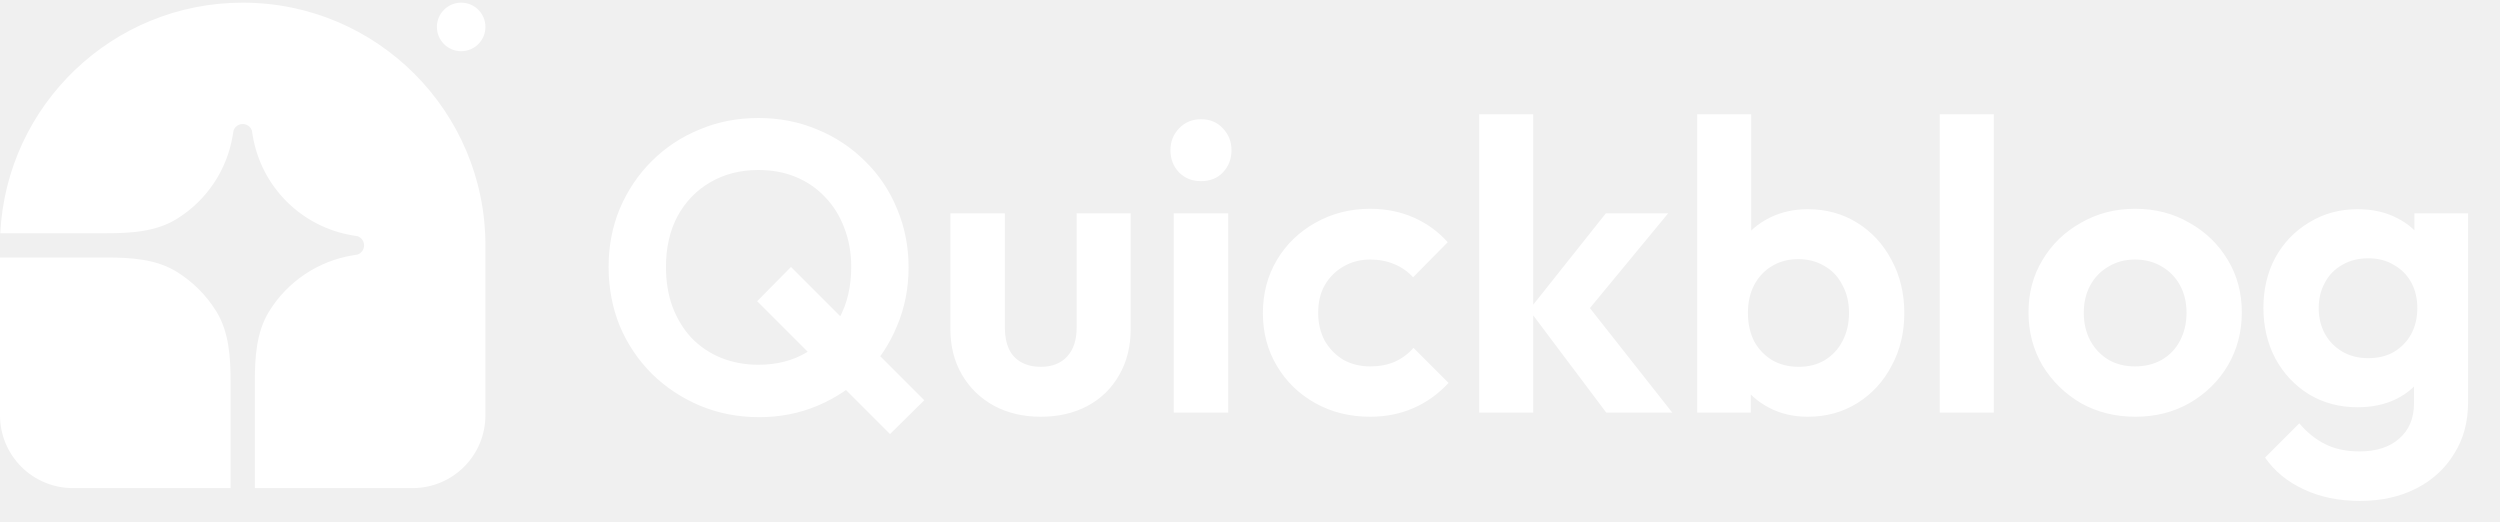
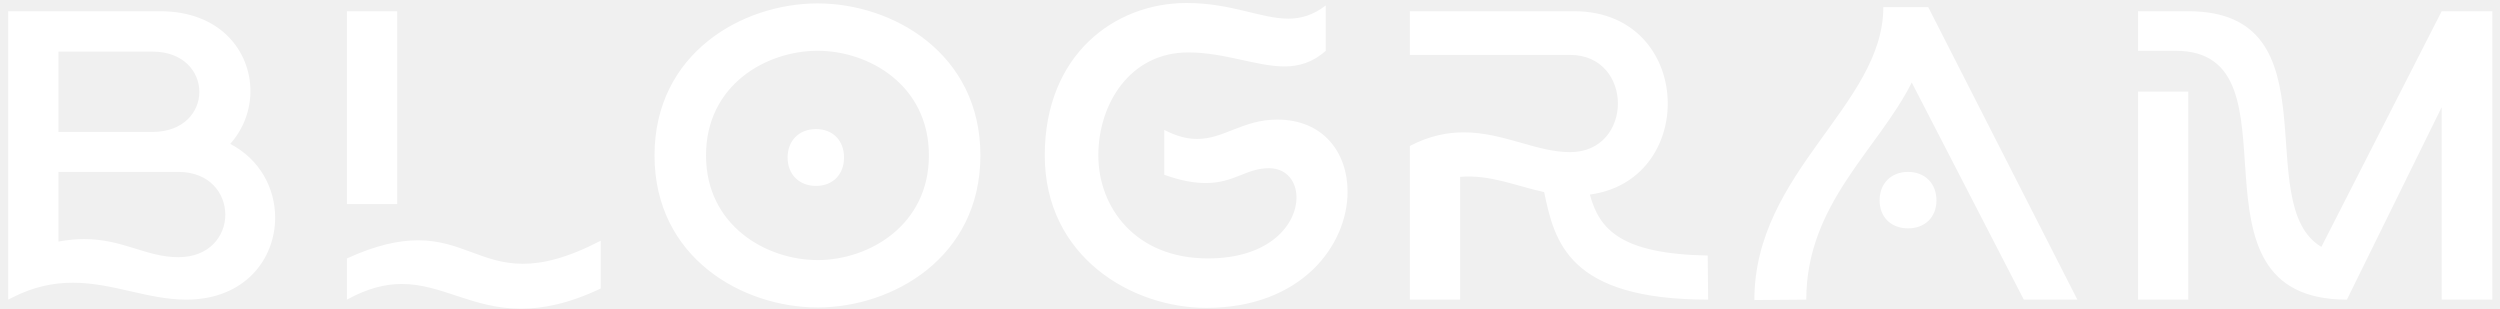
- <svg xmlns="http://www.w3.org/2000/svg" width="206" height="43" viewBox="0 0 206 43" fill="none">
-   <path d="M62.559 34.374C60.813 34.374 59.181 34.057 57.663 33.422C56.167 32.787 54.852 31.915 53.719 30.804C52.585 29.671 51.701 28.356 51.067 26.86C50.455 25.341 50.149 23.721 50.149 21.998C50.149 20.275 50.455 18.677 51.067 17.204C51.701 15.708 52.574 14.405 53.685 13.294C54.818 12.161 56.133 11.288 57.629 10.676C59.125 10.041 60.745 9.724 62.491 9.724C64.236 9.724 65.857 10.041 67.353 10.676C68.849 11.288 70.163 12.161 71.297 13.294C72.43 14.405 73.303 15.708 73.915 17.204C74.549 18.7 74.867 20.309 74.867 22.032C74.867 23.755 74.549 25.364 73.915 26.86C73.303 28.356 72.43 29.671 71.297 30.804C70.186 31.915 68.883 32.787 67.387 33.422C65.891 34.057 64.281 34.374 62.559 34.374ZM73.337 35.768L62.389 24.82L65.177 21.998L76.159 32.98L73.337 35.768ZM62.491 30.056C64.009 30.056 65.335 29.716 66.469 29.036C67.625 28.356 68.52 27.415 69.155 26.214C69.812 25.013 70.141 23.607 70.141 21.998C70.141 20.819 69.948 19.743 69.563 18.768C69.2 17.793 68.679 16.955 67.999 16.252C67.319 15.527 66.514 14.971 65.585 14.586C64.655 14.201 63.624 14.008 62.491 14.008C60.995 14.008 59.669 14.348 58.513 15.028C57.379 15.685 56.484 16.615 55.827 17.816C55.192 19.017 54.875 20.411 54.875 21.998C54.875 23.199 55.056 24.299 55.419 25.296C55.804 26.293 56.325 27.143 56.983 27.846C57.663 28.549 58.467 29.093 59.397 29.478C60.349 29.863 61.38 30.056 62.491 30.056ZM85.757 34.34C84.307 34.34 83.015 34.034 81.881 33.422C80.771 32.81 79.898 31.96 79.263 30.872C78.629 29.784 78.311 28.526 78.311 27.098V17.578H82.799V26.996C82.799 27.676 82.913 28.265 83.139 28.764C83.366 29.24 83.706 29.603 84.159 29.852C84.613 30.101 85.145 30.226 85.757 30.226C86.687 30.226 87.412 29.943 87.933 29.376C88.455 28.809 88.715 28.016 88.715 26.996V17.578H93.169V27.098C93.169 28.549 92.852 29.818 92.217 30.906C91.605 31.994 90.733 32.844 89.599 33.456C88.489 34.045 87.208 34.34 85.757 34.34ZM96.716 34V17.578H101.204V34H96.716ZM98.96 14.926C98.235 14.926 97.634 14.688 97.158 14.212C96.682 13.713 96.444 13.101 96.444 12.376C96.444 11.673 96.682 11.073 97.158 10.574C97.634 10.075 98.235 9.826 98.96 9.826C99.708 9.826 100.309 10.075 100.762 10.574C101.238 11.073 101.476 11.673 101.476 12.376C101.476 13.101 101.238 13.713 100.762 14.212C100.309 14.688 99.708 14.926 98.96 14.926ZM112.902 34.34C111.224 34.34 109.717 33.966 108.38 33.218C107.042 32.47 105.988 31.45 105.218 30.158C104.447 28.866 104.062 27.415 104.062 25.806C104.062 24.174 104.447 22.712 105.218 21.42C105.988 20.128 107.042 19.108 108.38 18.36C109.74 17.589 111.247 17.204 112.902 17.204C114.194 17.204 115.384 17.442 116.472 17.918C117.56 18.394 118.5 19.074 119.294 19.958L116.438 22.848C116.007 22.372 115.486 22.009 114.874 21.76C114.284 21.511 113.627 21.386 112.902 21.386C112.086 21.386 111.349 21.579 110.692 21.964C110.057 22.327 109.547 22.837 109.162 23.494C108.799 24.129 108.618 24.888 108.618 25.772C108.618 26.633 108.799 27.404 109.162 28.084C109.547 28.741 110.057 29.263 110.692 29.648C111.349 30.011 112.086 30.192 112.902 30.192C113.65 30.192 114.318 30.067 114.908 29.818C115.52 29.546 116.041 29.161 116.472 28.662L119.362 31.552C118.523 32.459 117.56 33.15 116.472 33.626C115.384 34.102 114.194 34.34 112.902 34.34ZM132.356 34L125.998 25.534L132.322 17.578H137.456L130.044 26.554L130.214 24.378L137.796 34H132.356ZM121.884 34V9.418H126.338V34H121.884ZM148.959 34.34C147.78 34.34 146.715 34.091 145.763 33.592C144.811 33.093 144.052 32.413 143.485 31.552C142.918 30.691 142.612 29.727 142.567 28.662V22.814C142.612 21.749 142.918 20.797 143.485 19.958C144.074 19.097 144.845 18.428 145.797 17.952C146.749 17.476 147.803 17.238 148.959 17.238C150.478 17.238 151.838 17.612 153.039 18.36C154.24 19.108 155.181 20.128 155.861 21.42C156.564 22.712 156.915 24.174 156.915 25.806C156.915 27.415 156.564 28.866 155.861 30.158C155.181 31.45 154.24 32.47 153.039 33.218C151.838 33.966 150.478 34.34 148.959 34.34ZM139.847 34V9.418H144.301V21.624L143.553 25.568L144.267 29.58V34H139.847ZM148.211 30.226C149.027 30.226 149.741 30.045 150.353 29.682C150.988 29.297 151.475 28.775 151.815 28.118C152.178 27.438 152.359 26.656 152.359 25.772C152.359 24.911 152.178 24.151 151.815 23.494C151.475 22.814 150.988 22.293 150.353 21.93C149.718 21.545 148.993 21.352 148.177 21.352C147.361 21.352 146.636 21.545 146.001 21.93C145.389 22.293 144.902 22.814 144.539 23.494C144.199 24.151 144.029 24.911 144.029 25.772C144.029 26.656 144.199 27.438 144.539 28.118C144.902 28.775 145.4 29.297 146.035 29.682C146.67 30.045 147.395 30.226 148.211 30.226ZM159.835 34V9.418H164.289V34H159.835ZM175.954 34.34C174.299 34.34 172.803 33.966 171.466 33.218C170.151 32.447 169.097 31.416 168.304 30.124C167.533 28.809 167.148 27.347 167.148 25.738C167.148 24.129 167.533 22.689 168.304 21.42C169.074 20.128 170.128 19.108 171.466 18.36C172.803 17.589 174.288 17.204 175.92 17.204C177.597 17.204 179.093 17.589 180.408 18.36C181.745 19.108 182.799 20.128 183.57 21.42C184.34 22.689 184.726 24.129 184.726 25.738C184.726 27.347 184.34 28.809 183.57 30.124C182.799 31.416 181.745 32.447 180.408 33.218C179.093 33.966 177.608 34.34 175.954 34.34ZM175.92 30.192C176.758 30.192 177.495 30.011 178.13 29.648C178.787 29.263 179.286 28.741 179.626 28.084C179.988 27.404 180.17 26.633 180.17 25.772C180.17 24.911 179.988 24.151 179.626 23.494C179.263 22.837 178.764 22.327 178.13 21.964C177.495 21.579 176.758 21.386 175.92 21.386C175.104 21.386 174.378 21.579 173.744 21.964C173.109 22.327 172.61 22.837 172.248 23.494C171.885 24.151 171.704 24.911 171.704 25.772C171.704 26.633 171.885 27.404 172.248 28.084C172.61 28.741 173.109 29.263 173.744 29.648C174.378 30.011 175.104 30.192 175.92 30.192ZM194.461 41.276C192.716 41.276 191.174 40.959 189.837 40.324C188.5 39.712 187.434 38.839 186.641 37.706L189.463 34.884C190.098 35.632 190.8 36.199 191.571 36.584C192.364 36.992 193.316 37.196 194.427 37.196C195.81 37.196 196.898 36.845 197.691 36.142C198.507 35.439 198.915 34.465 198.915 33.218V29.104L199.663 25.5L198.949 21.896V17.578H203.369V33.15C203.369 34.782 202.984 36.199 202.213 37.4C201.465 38.624 200.422 39.576 199.085 40.256C197.748 40.936 196.206 41.276 194.461 41.276ZM194.257 33.558C192.784 33.558 191.458 33.207 190.279 32.504C189.1 31.779 188.171 30.793 187.491 29.546C186.834 28.299 186.505 26.905 186.505 25.364C186.505 23.823 186.834 22.44 187.491 21.216C188.171 19.992 189.1 19.029 190.279 18.326C191.458 17.601 192.784 17.238 194.257 17.238C195.481 17.238 196.558 17.476 197.487 17.952C198.439 18.428 199.187 19.085 199.731 19.924C200.275 20.74 200.57 21.703 200.615 22.814V27.982C200.57 29.07 200.264 30.045 199.697 30.906C199.153 31.745 198.405 32.402 197.453 32.878C196.524 33.331 195.458 33.558 194.257 33.558ZM195.141 29.512C195.957 29.512 196.66 29.342 197.249 29.002C197.861 28.639 198.337 28.152 198.677 27.54C199.017 26.905 199.187 26.191 199.187 25.398C199.187 24.582 199.017 23.868 198.677 23.256C198.337 22.644 197.861 22.168 197.249 21.828C196.66 21.465 195.957 21.284 195.141 21.284C194.325 21.284 193.611 21.465 192.999 21.828C192.387 22.168 191.911 22.655 191.571 23.29C191.231 23.902 191.061 24.605 191.061 25.398C191.061 26.169 191.231 26.871 191.571 27.506C191.911 28.118 192.387 28.605 192.999 28.968C193.611 29.331 194.325 29.512 195.141 29.512Z" fill="white" />
-   <path d="M19.999 0.219C31.045 0.219 39.999 9.173 39.999 20.219V34.219C39.999 35.81 39.367 37.336 38.242 38.461C37.117 39.587 35.591 40.219 33.999 40.219H20.999V31.445C20.999 29.443 21.121 27.369 22.171 25.665C22.923 24.444 23.929 23.398 25.12 22.6C26.311 21.802 27.66 21.269 29.075 21.038L29.458 20.976C29.616 20.922 29.753 20.82 29.851 20.684C29.948 20.548 30 20.386 30 20.219C30 20.052 29.948 19.889 29.851 19.753C29.753 19.618 29.616 19.516 29.458 19.462L29.075 19.4C27.008 19.062 25.098 18.083 23.617 16.602C22.135 15.12 21.156 13.211 20.818 11.143L20.756 10.76C20.703 10.602 20.601 10.465 20.465 10.368C20.329 10.271 20.166 10.219 19.999 10.219C19.833 10.219 19.67 10.271 19.534 10.368C19.398 10.465 19.296 10.602 19.242 10.76L19.18 11.143C18.949 12.558 18.417 13.907 17.618 15.098C16.82 16.29 15.775 17.295 14.553 18.047C12.849 19.097 10.775 19.219 8.773 19.219H0.023C0.546 8.638 9.289 0.219 19.999 0.219Z" fill="white" />
-   <path d="M0 21.219H8.774C10.776 21.219 12.85 21.341 14.554 22.391C15.886 23.212 17.007 24.333 17.828 25.665C18.878 27.369 19 29.443 19 31.445V40.219H6C4.409 40.219 2.883 39.587 1.757 38.461C0.632 37.336 0 35.81 0 34.219L0 21.219ZM40 2.219C40 2.749 39.789 3.258 39.414 3.633C39.039 4.008 38.53 4.219 38 4.219C37.47 4.219 36.961 4.008 36.586 3.633C36.211 3.258 36 2.749 36 2.219C36 1.688 36.211 1.18 36.586 0.805C36.961 0.429 37.47 0.219 38 0.219C38.53 0.219 39.039 0.429 39.414 0.805C39.789 1.18 40 1.688 40 2.219Z" fill="white" />
+ <svg xmlns="http://www.w3.org/2000/svg" width="267" height="33" viewBox="0 0 267 33" fill="none">
+   <path d="M19.884 32C15.791 32 12.052 30.196 7.783 30.196C5.759 30.196 3.603 30.592 1.227 31.824L0.875 32V1.2H17.111C23.535 1.2 26.747 5.468 26.747 9.736C26.747 11.76 26 13.784 24.591 15.368C27.803 17.04 29.387 20.164 29.387 23.244C29.387 27.644 26.175 32 19.884 32ZM6.243 5.512V14.092H16.276C19.619 14.092 21.291 11.936 21.291 9.824C21.291 7.668 19.619 5.512 16.276 5.512H6.243ZM6.243 18.36V25.796C7.255 25.62 8.135 25.532 8.971 25.532C13.152 25.532 15.616 27.468 19.047 27.468C22.392 27.468 24.064 25.18 24.064 22.936C24.064 20.648 22.392 18.36 19.047 18.36H6.243ZM37.053 21.792V1.2H42.421V21.792H37.053ZM37.053 32V27.6C40.221 26.148 42.641 25.664 44.665 25.664C49.153 25.664 51.529 28.172 55.841 28.172C57.997 28.172 60.593 27.556 64.157 25.708V30.812C60.725 32.44 57.997 32.968 55.621 32.968C50.473 32.968 47.173 30.328 42.905 30.328C41.189 30.328 39.297 30.768 37.053 32ZM104.707 16.6C104.707 27.512 95.335 32.836 87.327 32.836C79.275 32.836 69.903 27.512 69.903 16.6C69.903 5.688 79.275 0.364 87.327 0.364C95.335 0.364 104.707 5.688 104.707 16.6ZM99.207 16.6C99.207 9.076 92.783 5.424 87.327 5.424C81.827 5.424 75.403 9.076 75.403 16.6C75.403 24.08 81.827 27.776 87.327 27.776C92.783 27.776 99.207 24.08 99.207 16.6ZM84.115 16.82C84.115 15.016 85.347 13.784 87.151 13.784C88.955 13.784 90.143 15.016 90.143 16.82C90.143 18.624 88.955 19.856 87.151 19.856C85.347 19.856 84.115 18.624 84.115 16.82ZM111.581 16.6C111.581 5.776 119.105 0.32 126.717 0.32C131.513 0.32 134.681 1.992 137.585 1.992C138.905 1.992 140.225 1.64 141.589 0.584V5.424C140.225 6.656 138.729 7.096 137.189 7.096C134.197 7.096 130.809 5.6 126.893 5.6C120.689 5.6 117.301 11.1 117.301 16.6C117.301 22.1 121.217 27.6 129.005 27.6C135.693 27.6 138.465 23.904 138.465 21.088C138.465 19.372 137.409 17.964 135.517 17.964C133.097 17.964 131.821 19.548 128.785 19.548C127.597 19.548 126.189 19.328 124.341 18.668V13.872C125.705 14.576 126.805 14.84 127.861 14.84C130.721 14.84 132.745 12.772 136.397 12.772C141.369 12.772 143.921 16.336 143.921 20.472C143.921 26.148 139.037 32.88 128.829 32.88C120.865 32.88 111.581 27.424 111.581 16.6ZM150.572 32V15.588C152.684 14.488 154.576 14.136 156.336 14.136C160.56 14.136 164.08 16.248 167.688 16.248C171.076 16.248 172.792 13.652 172.792 11.056C172.792 8.46 171.076 5.864 167.688 5.864H150.572V1.2H168.128C174.772 1.2 178.116 6.128 178.116 11.056C178.116 15.544 175.344 20.032 169.8 20.78C170.812 24.564 173.188 27.116 182.384 27.292L182.428 32C167.468 32 166.016 25.796 164.916 20.516C161.88 19.856 159.152 18.624 155.94 18.888V32H150.572ZM205.934 0.76L221.862 32H216.142L204.174 8.812C200.61 15.94 192.91 21.748 192.91 32L187.366 32.044C187.366 18.316 201.138 11.232 201.138 0.76H205.934ZM200.742 21.396C200.742 19.592 201.974 18.36 203.778 18.36C205.582 18.36 206.814 19.592 206.814 21.396C206.814 23.2 205.582 24.388 203.778 24.388C201.974 24.388 200.742 23.2 200.742 21.396ZM247.922 26.368L260.77 1.2H266.182V32H260.77V11.452L250.65 32C232.082 32 246.514 5.424 232.346 5.424H228.342V1.2H233.71C249.594 1.2 240.222 21.792 247.922 26.368ZM228.342 32V9.78H233.71V32H228.342Z" fill="white" />
</svg>
